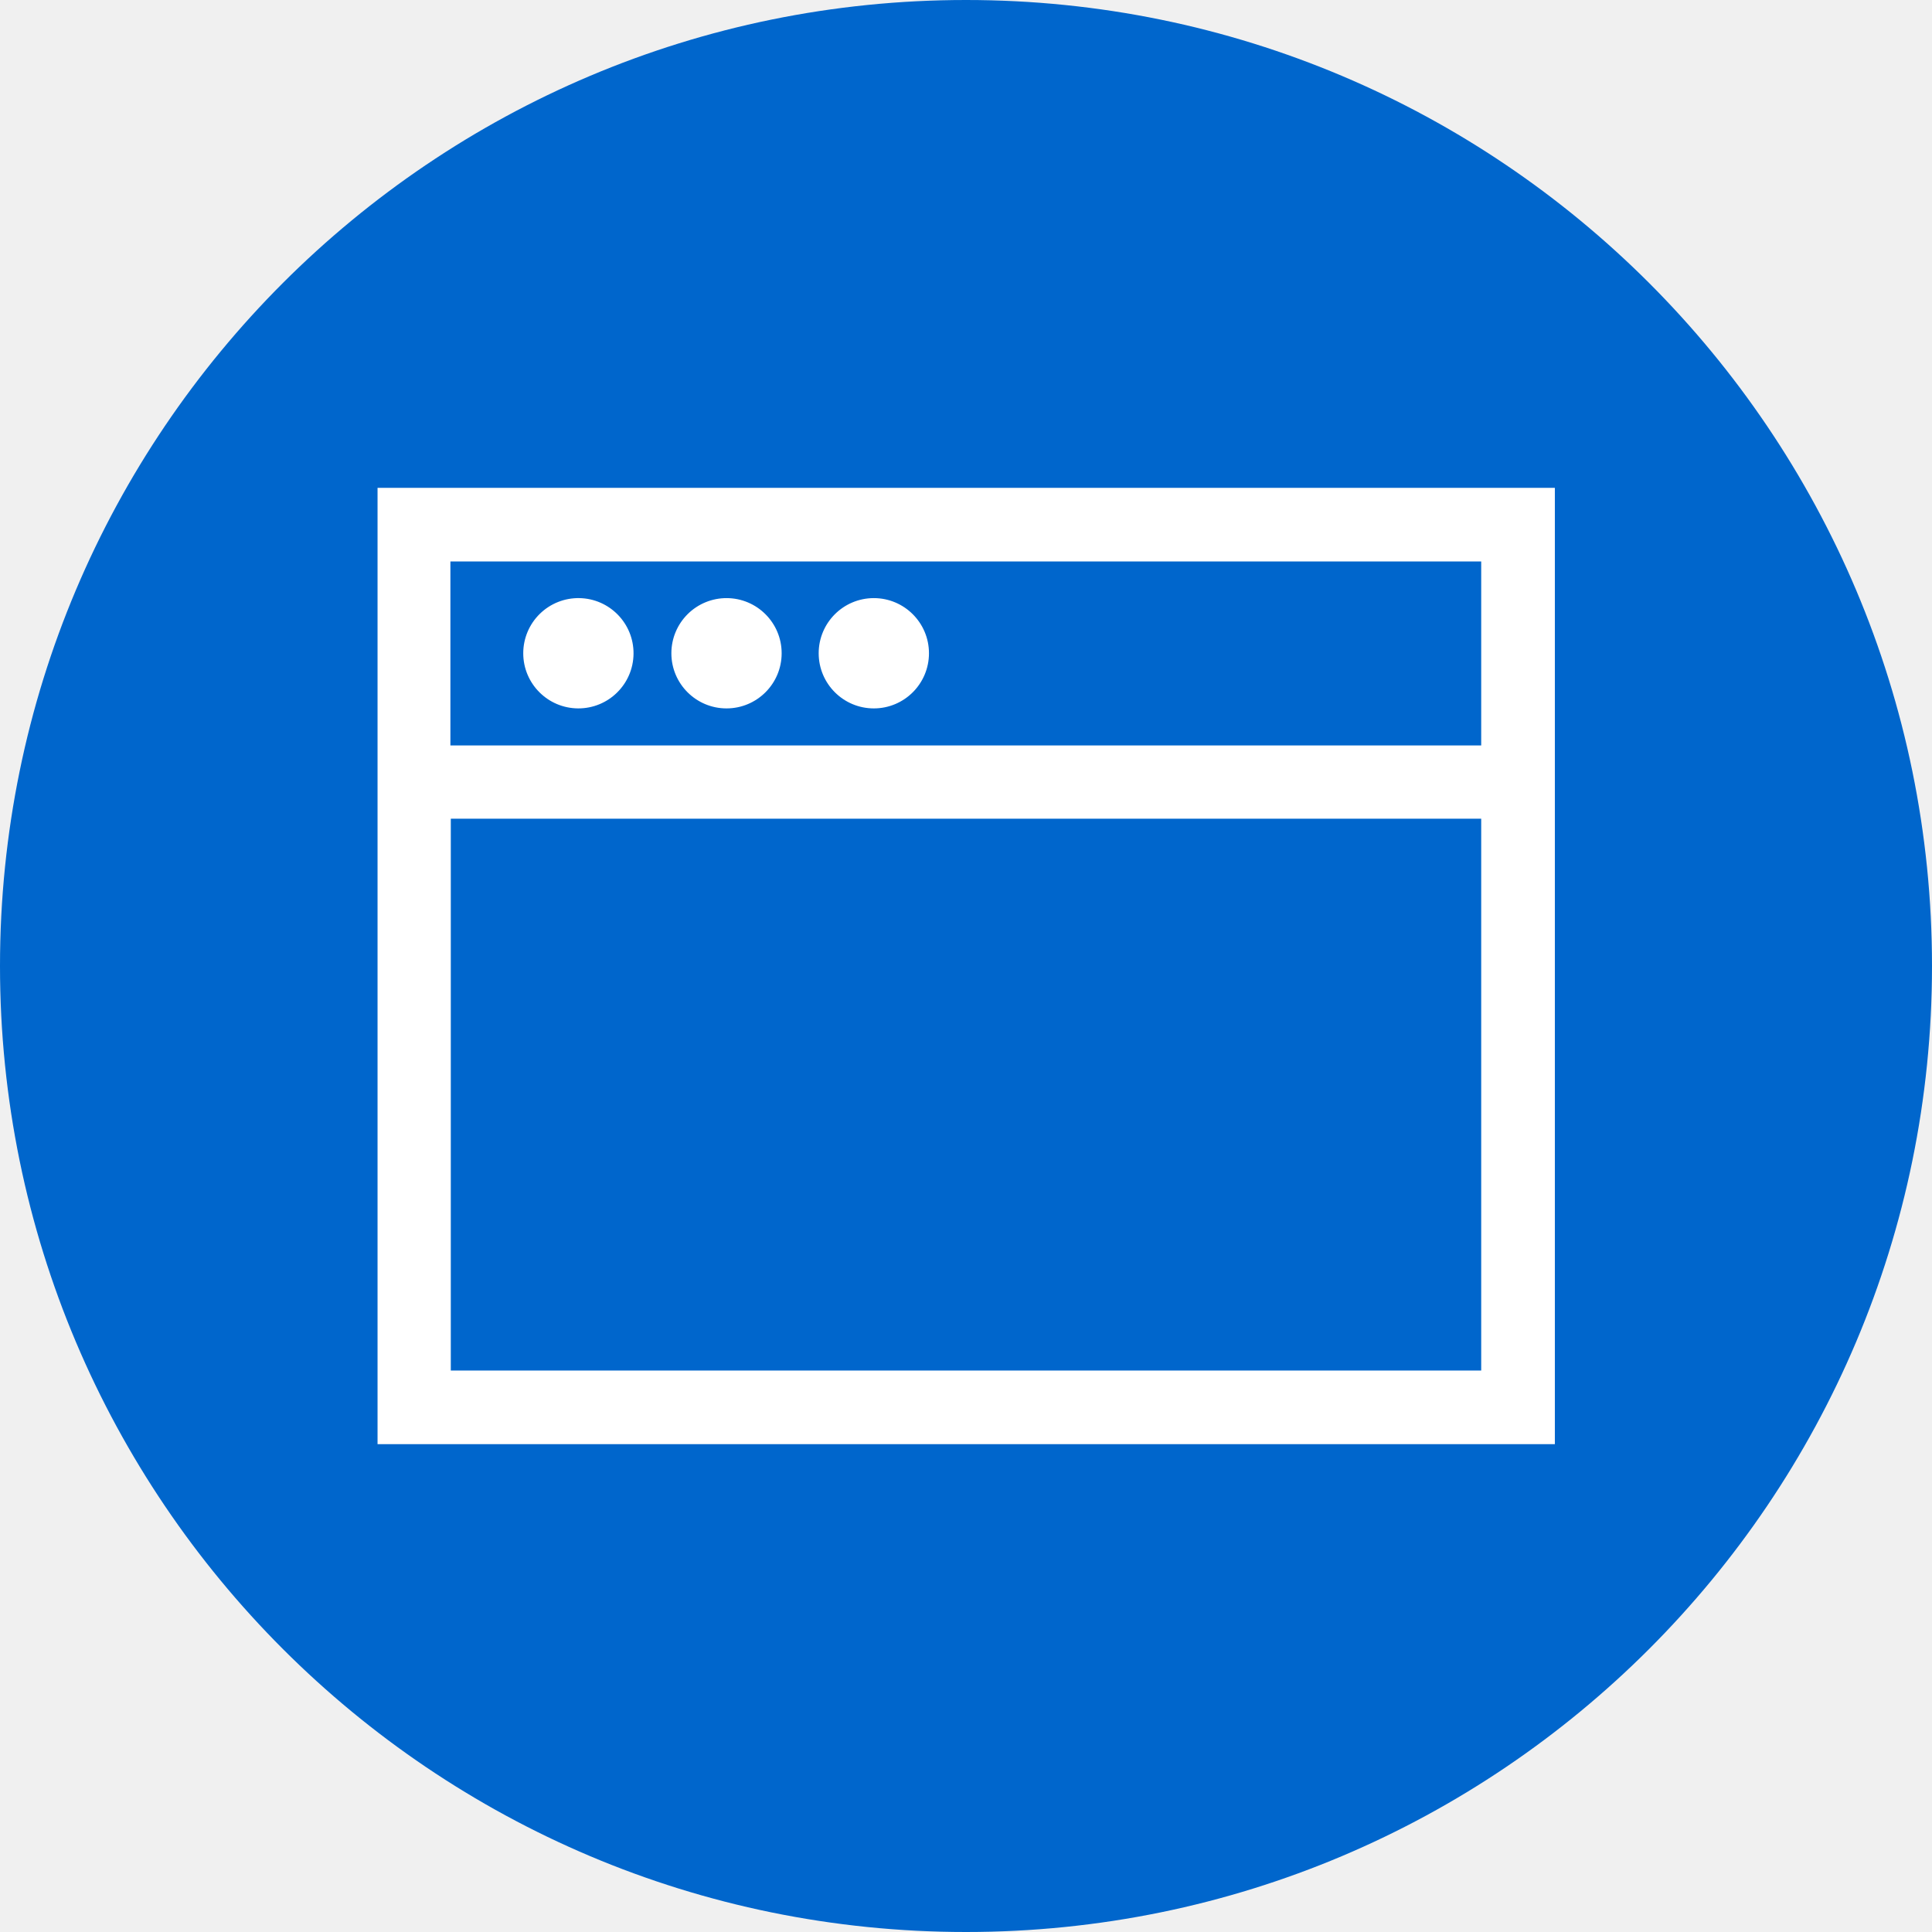
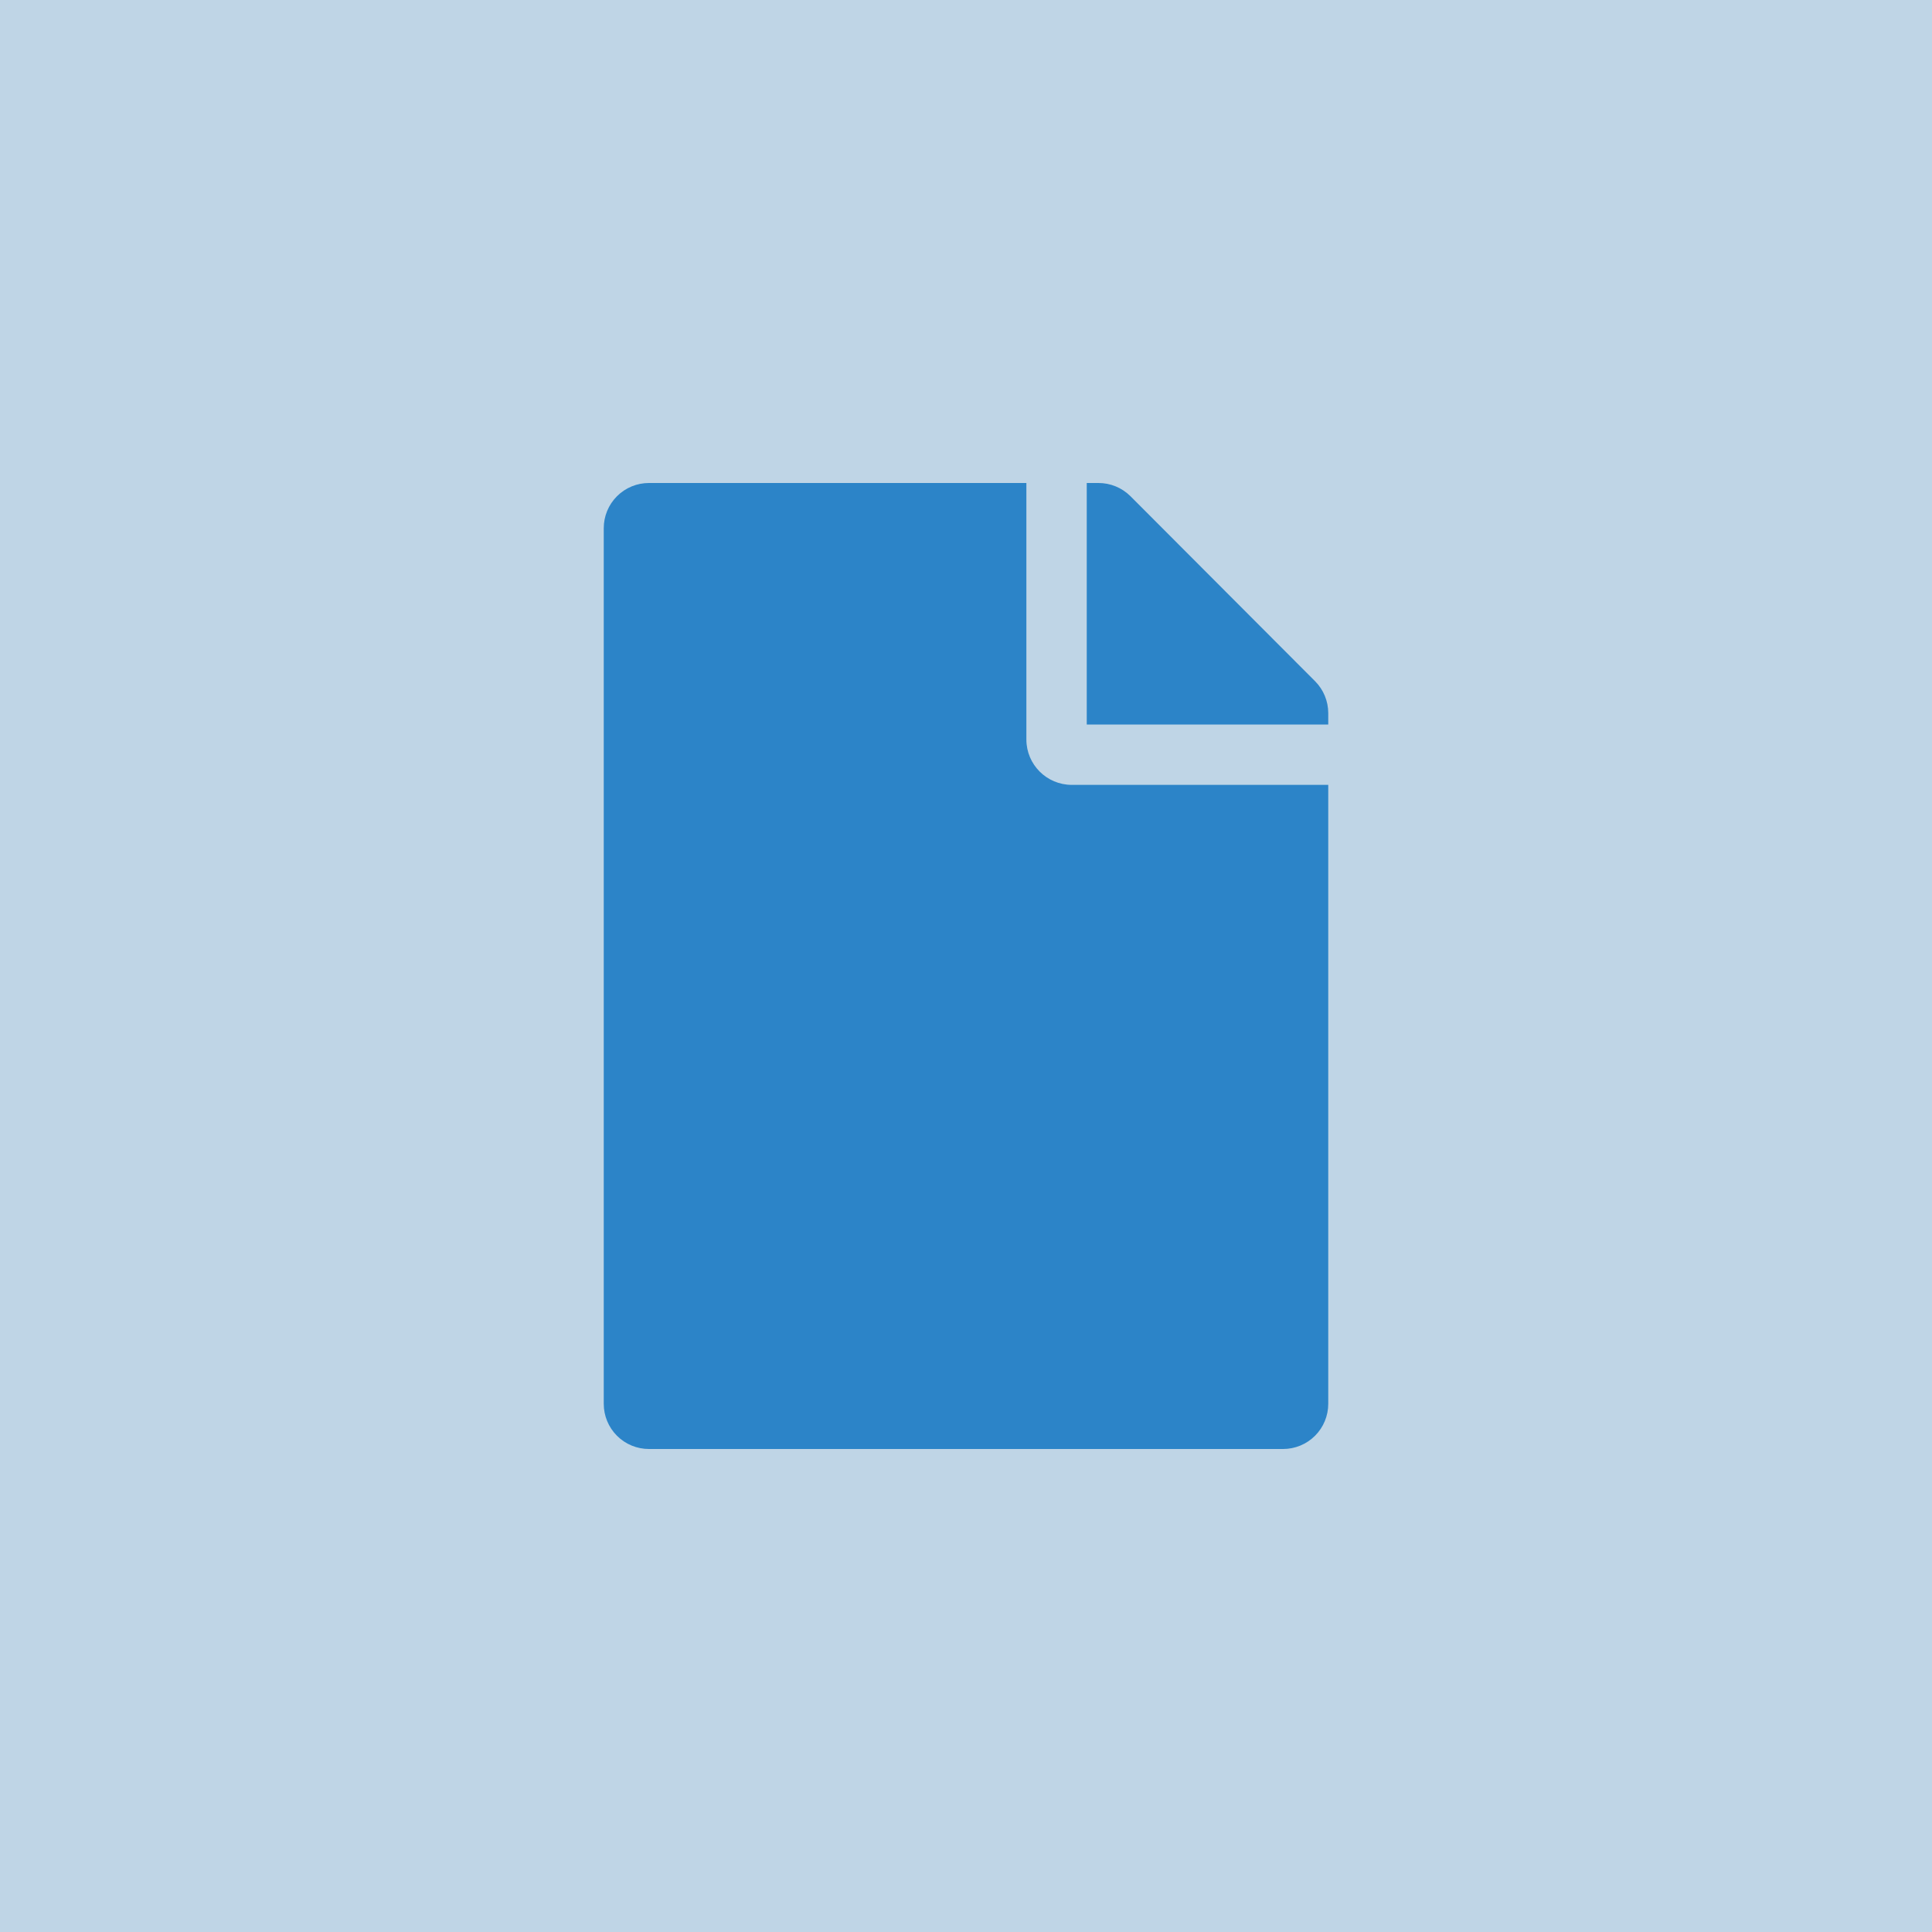
- <svg xmlns="http://www.w3.org/2000/svg" id="Layer_1" data-name="Layer 1" width="48" height="48" viewBox="0 0 48 48">
+ <svg xmlns="http://www.w3.org/2000/svg" viewBox="20223 4236 24 24">
  <defs>
-     <style>.cls-1{fill:#06c;}.cls-2{fill:#fff;}</style>
+     <style>
+       .cls-1, .cls-2 {
+         fill: #2c84c8;
+       }
+ 
+       .cls-2 {
+         opacity: 0.25;
+       }
+     </style>
  </defs>
-   <circle class="cls-1" cx="24" cy="24" r="24" />
-   <path id="path1" class="cls-2" d="M11.2,20.34V34.05H36.8V20.34Zm10.51-5.48a1.37,1.37,0,1,1-1.37,1.37A1.37,1.37,0,0,1,21.71,14.86Zm-3.66,0a1.37,1.37,0,1,1-1.37,1.37A1.37,1.37,0,0,1,18.06,14.86Zm-3.66,0A1.37,1.37,0,1,1,13,16.23,1.37,1.37,0,0,1,14.4,14.86Zm-3.2-.91v4.57H36.8V13.95ZM9.38,12.12H38.63V35.88H9.38Z" />
+   <g id="Page" transform="translate(19546 2106)">
+     <path id="file-solid" class="cls-1" d="M5.25,3.188V0H.563A.561.561,0,0,0,0,.563V11.438A.561.561,0,0,0,.563,12H8.438A.561.561,0,0,0,9,11.438V3.75H5.813A.564.564,0,0,1,5.25,3.188ZM9,2.857V3H6V0h.143a.562.562,0,0,1,.4.164l2.295,2.3A.561.561,0,0,1,9,2.857Z" transform="translate(684.5 2136)" />
+     <rect id="Rectangle_149" data-name="Rectangle 149" class="cls-2" width="24" height="24" transform="translate(677 2130)" />
+   </g>
</svg>
